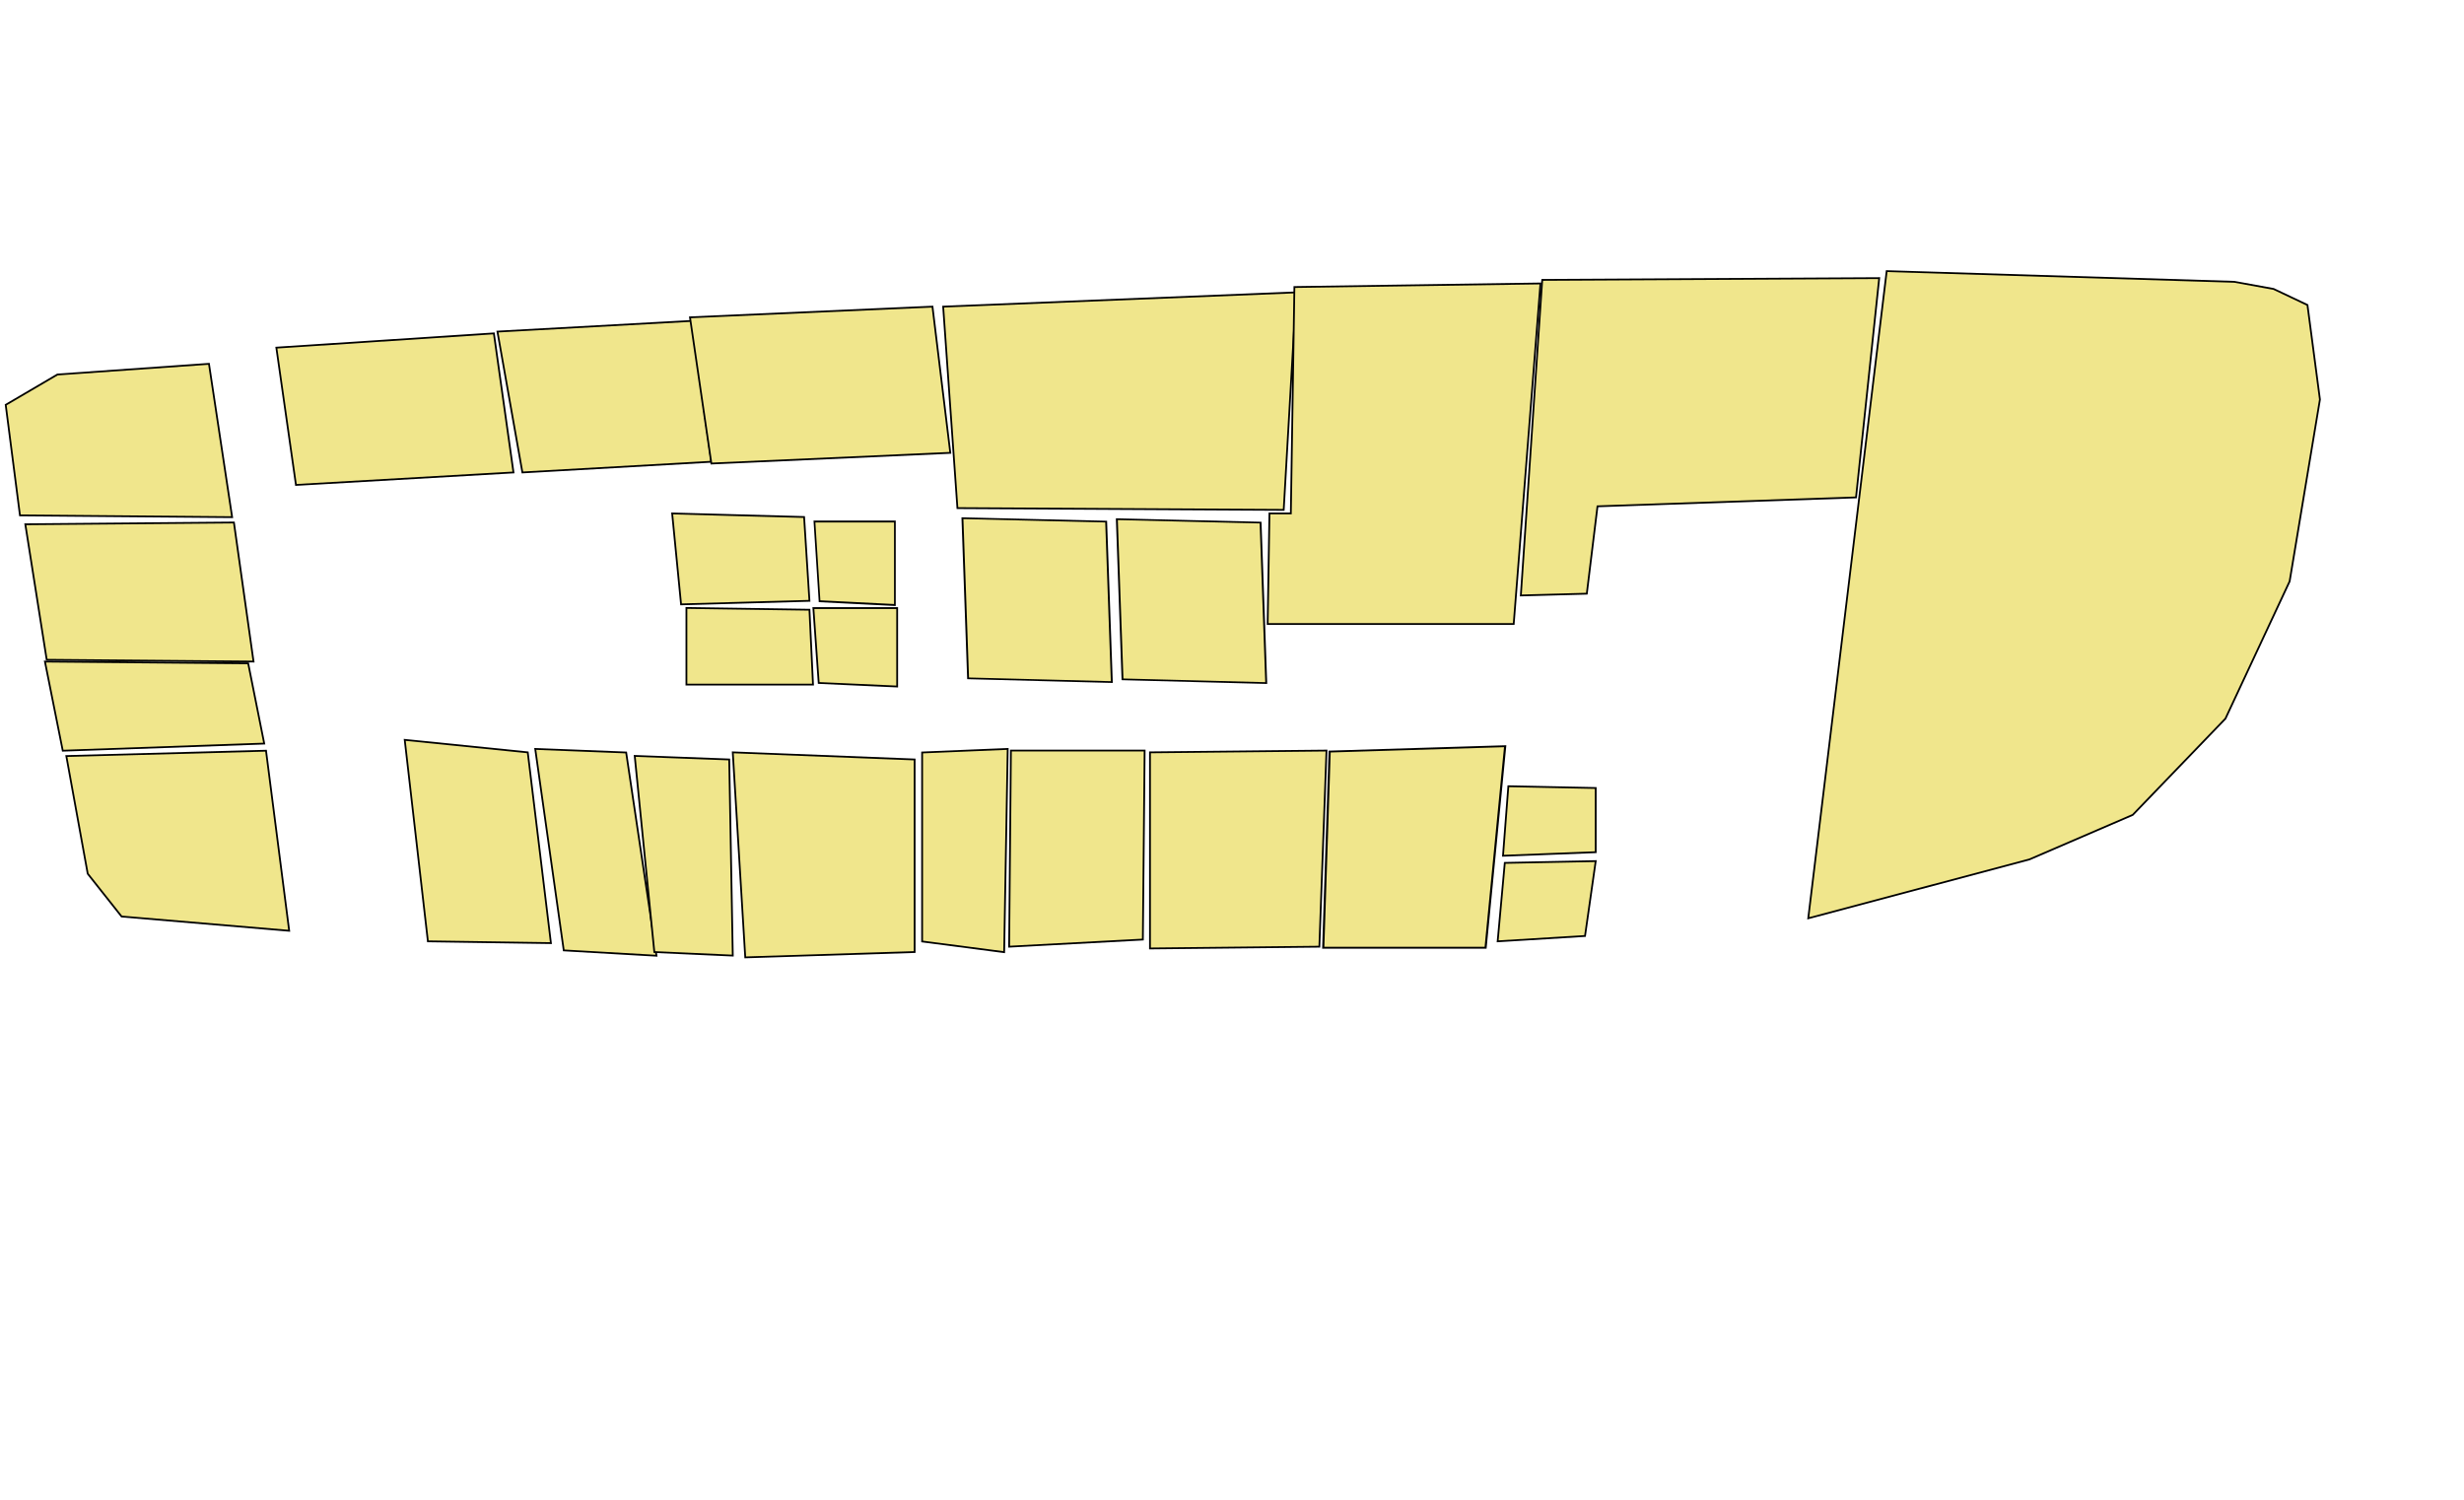
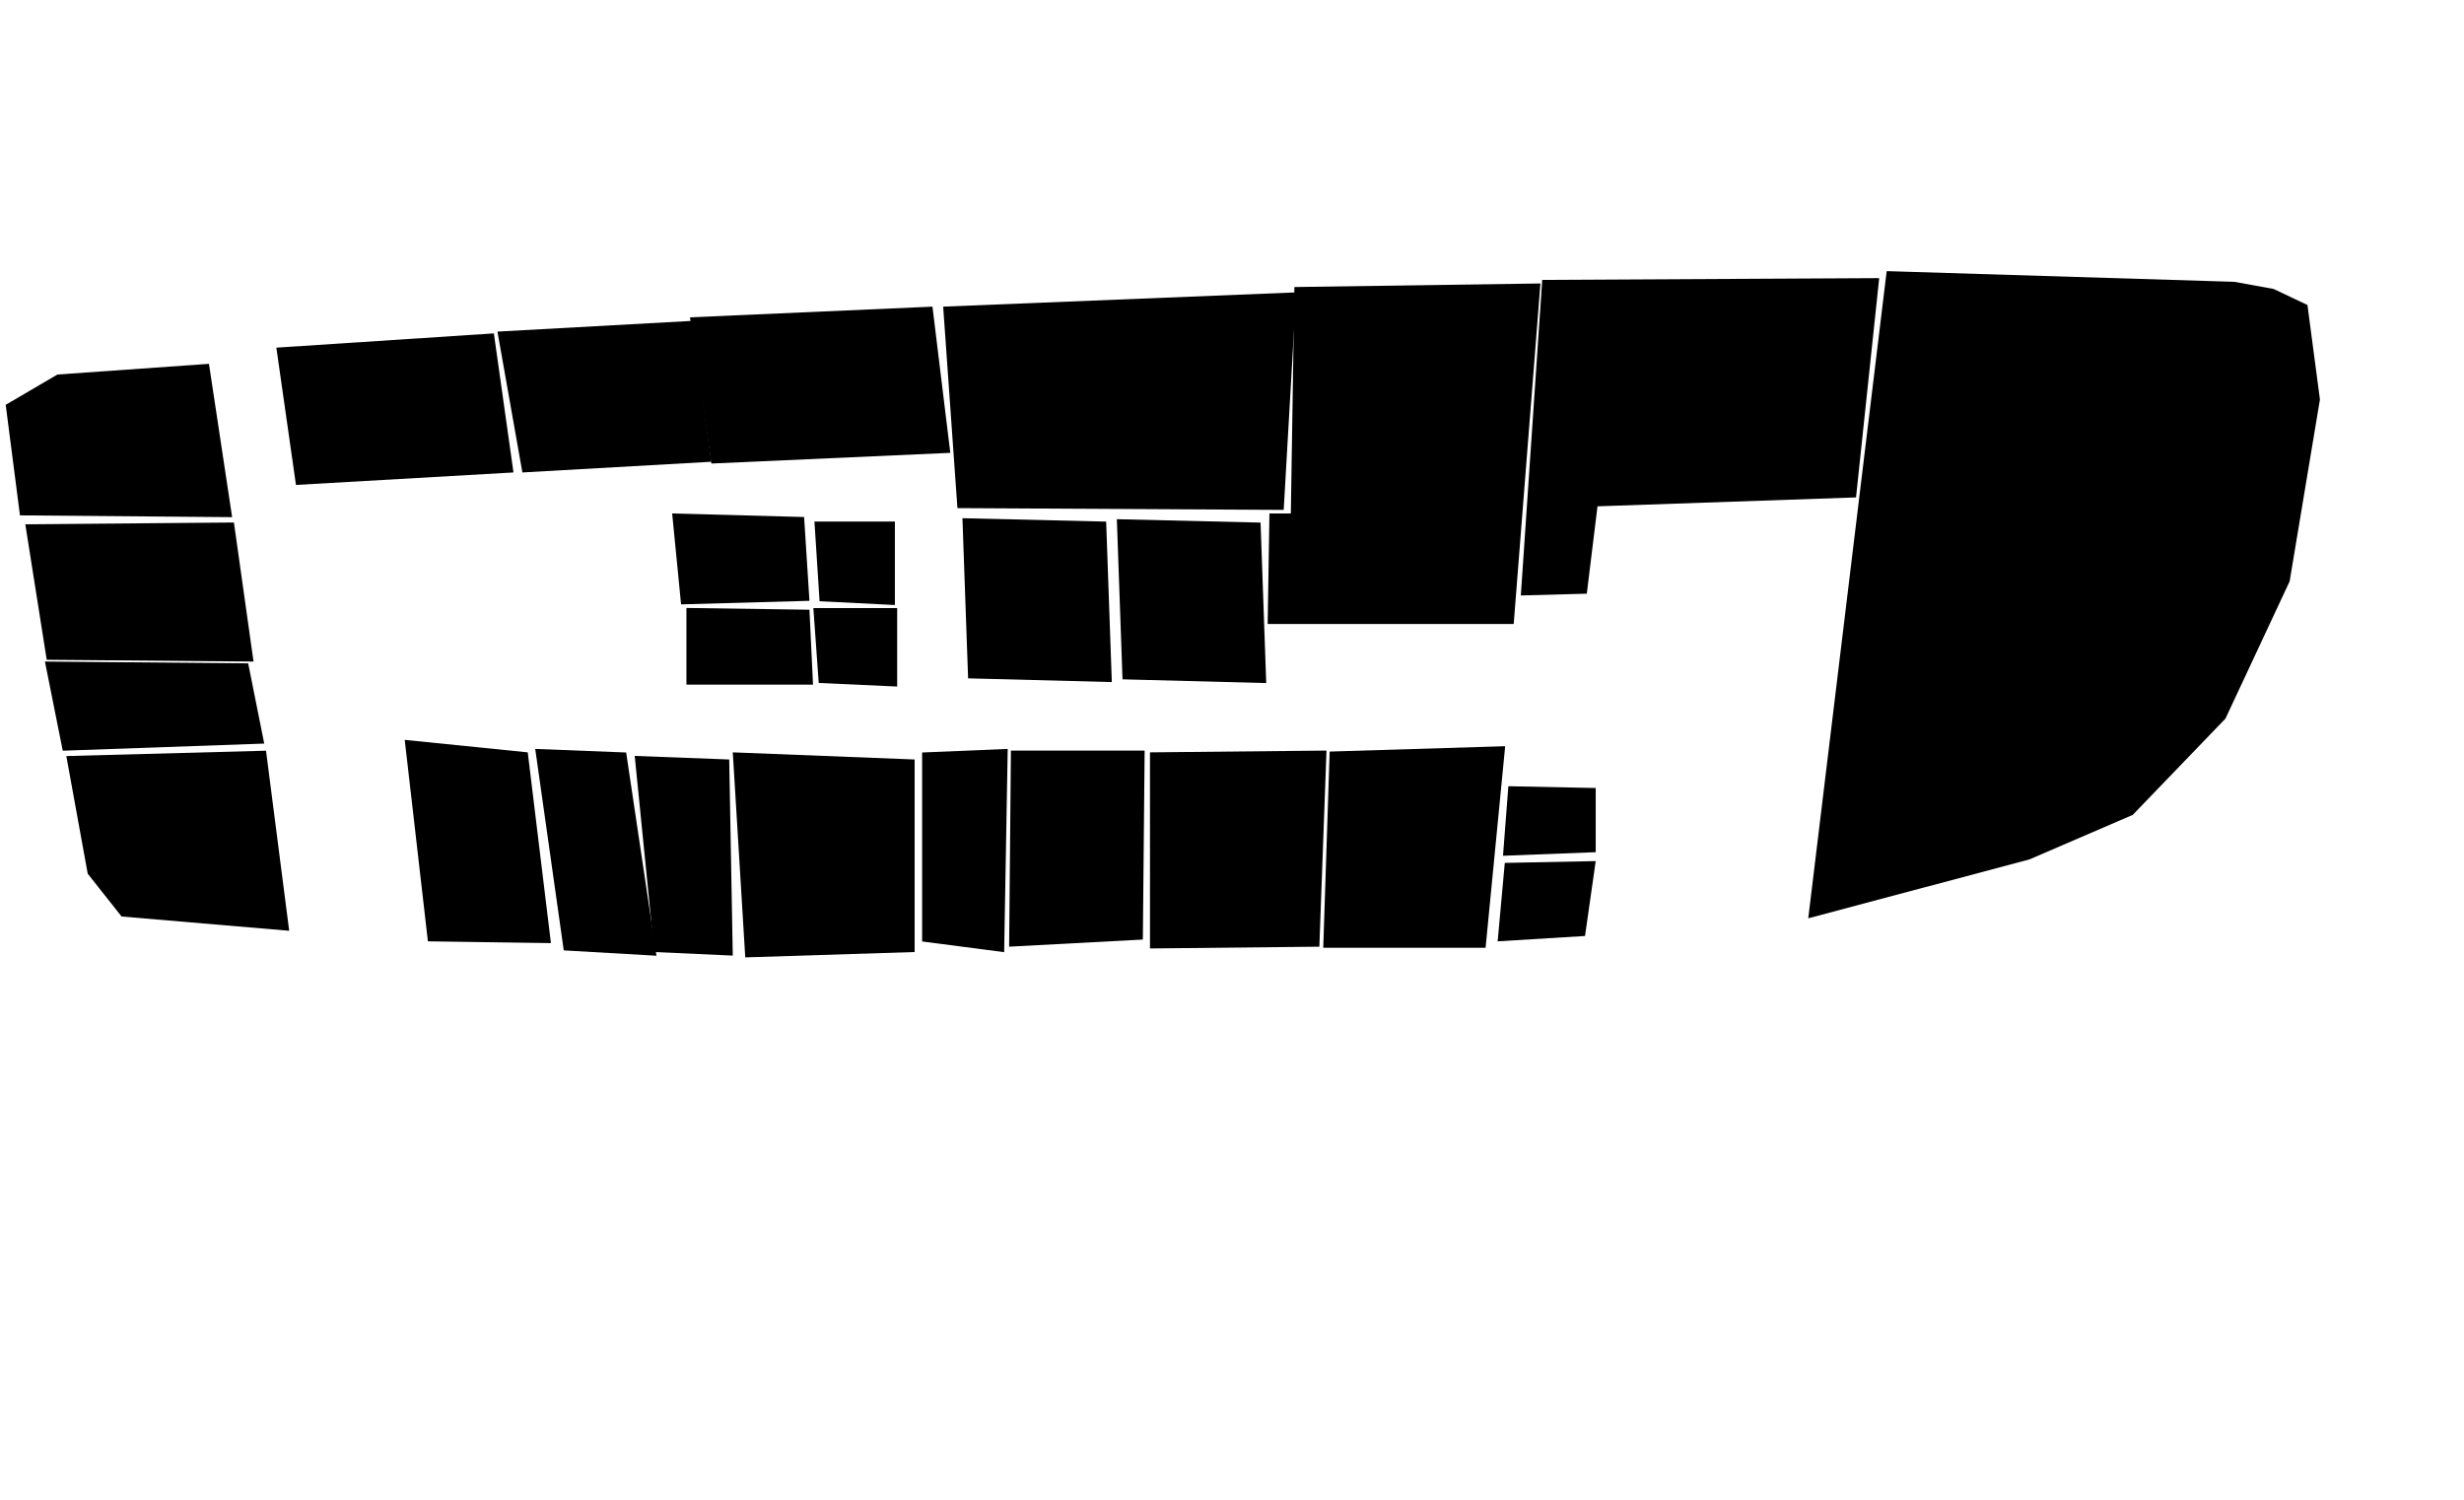
<svg xmlns="http://www.w3.org/2000/svg" id="lvl3" viewBox="-0.178 0 1380.357 840" preserveAspectRatio="xMidYMid meet">
-   <rect id="svgEditorBackground" x="0" y="0" width="1380" height="840" style="fill: none; stroke: none;" />
-   <polygon style="stroke:black;fill:khaki;stroke-width:1px;" id="room-314" points="116.883 203.833 31.984 209.826 3.018 226.806 11.009 288.732 129.867 289.731" />
-   <polygon style="stroke:black;fill:khaki;stroke-width:1px;" id="room-313" points="14.005 293.726 25.991 369.636 141.853 370.634 130.866 292.727" />
-   <polygon style="stroke:black;fill:khaki;stroke-width:1px;" id="room-312" points="24.992 370.634 34.98 420.575 147.846 416.58 138.857 371.633" />
-   <polygon style="stroke:black;fill:khaki;stroke-width:1px;" id="room-311" points="36.978 423.571 48.964 489.493 67.941 513.464 161.829 521.455 148.845 420.575" />
-   <polygon style="stroke:black;fill:khaki;stroke-width:1px;" id="room-308" points="299.665 419.576 350.604 421.574 367.584 535.438 315.646 532.442" />
-   <polygon style="stroke:black;fill:khaki;stroke-width:1px;" id="room-305" points="516.407 421.574 564.351 419.576 562.354 533.441 516.407 527.448" />
-   <polygon style="stroke:black;fill:khaki;stroke-width:1px;" id="room-322" points="536.24 286.92 612.15 288.917 615.146 382.991 539.236 380.808" transform="matrix(1.06061 0 0 0.955621 -29.7538 16.1294)" />
-   <polygon style="stroke:black;fill:khaki;stroke-width:1px;" id="room-302" points="738.836 420.255 820.911 417.396 811.749 525.13 735.839 525.13" transform="matrix(1.19802 0 0 1.048 -140.431 -19.3725)" />
-   <polygon style="stroke:black;fill:khaki;stroke-width:1px;" id="room-300" points="1012.82 514.463 1136.67 481.503 1194.6 456.532 1246.54 402.596 1282.5 325.688 1299.47 223.809 1292.48 170.872 1273.51 161.883 1251.53 157.888 1056.76 151.895" />
-   <polygon style="stroke:black;fill:khaki;stroke-width:1px;" id="room-321" points="455.48 340.67 502.424 340.67 502.424 384.618 458.476 382.62" />
-   <polygon style="stroke:black;fill:khaki;stroke-width:1px;" id="room-320" points="457.185 295.421 504.129 295.421 504.129 339.369 460.182 337.371" transform="matrix(0.960028 0 0 1.06449 17.1682 -22.2951)" />
-   <polygon style="stroke:black;fill:khaki;stroke-width:1px;" id="room-303" points="742.935 420.499 738.94 530.368 644.053 531.367 644.053 421.498" />
-   <polygon style="stroke:black;fill:khaki;stroke-width:1px;" id="room-304" points="641.057 420.499 640.059 526.373 565.148 530.368 566.147 420.499" />
-   <polygon style="stroke:black;fill:khaki;stroke-width:1px;" id="room-306" points="512.211 425.493 512.211 533.365 417.324 536.362 410.332 421.498" />
-   <polygon style="stroke:black;fill:khaki;stroke-width:1px;" id="room-307" points="408.335 425.493 410.332 535.363 366.385 533.365 355.398 423.496" />
-   <polygon style="stroke:black;fill:khaki;stroke-width:1px;" id="room-315" points="154.637 194.768 165.624 271.677 287.479 264.685 276.492 186.778" />
-   <polygon style="stroke:black;fill:khaki;stroke-width:1px;" id="room-316" points="387.36 179.786 398.347 258.692 292.473 264.685 278.49 185.779" />
-   <polygon style="stroke:black;fill:khaki;stroke-width:1px;" id="room-323" points="617.799 287.501 693.71 289.498 696.706 383.572 620.796 381.389" transform="matrix(1.06061 0 0 0.955621 -29.7538 16.1294)" />
-   <polygon style="stroke:black;fill:khaki;stroke-width:1px;" id="room-318" points="376.373 287.658 450.285 289.655 453.282 336.599 381.367 338.597" />
-   <polygon style="stroke:black;fill:khaki;stroke-width:1px;" id="room-319" points="453.282 341.593 455.279 383.543 384.364 383.543 384.364 340.595" />
-   <polygon style="stroke:black;fill:khaki;stroke-width:1px;" id="room-317" points="386.361 177.788 522.2 171.795 532.188 253.698 398.347 259.691" />
-   <polygon style="stroke:black;fill:khaki;stroke-width:1px;" id="room-325" points="528.193 171.795 536.183 284.661 718.965 285.66 725.957 163.805" />
-   <polygon style="stroke:black;fill:khaki;stroke-width:1px;" id="room-326" points="862.794 158.811 847.812 349.584 709.976 349.584 710.975 287.658 722.961 287.658 724.958 160.809" />
-   <polygon style="stroke:black;fill:khaki;stroke-width:1px;" id="room-302A" points="842.818 483.424 838.823 527.372 887.764 524.376 893.757 482.426" />
-   <polygon style="stroke:black;fill:khaki;stroke-width:1px;" id="room-302B" points="844.816 440.476 841.819 479.429 893.757 477.432 893.757 441.474" />
-   <polygon style="stroke:black;fill:khaki;stroke-width:1px;" id="room-309" points="226.552 414.507 295.47 421.498 308.454 528.371 239.536 527.372" />
-   <polygon style="stroke:black;fill:khaki;stroke-width:1px;" id="room-327" points="1052.57 155.815 863.793 156.813 851.807 333.603 888.763 332.604 894.756 283.662 1039.58 278.668" />
-   <defs id="pathsegapi" />
+   <polygon id="room-314" points="116.883 203.833 31.984 209.826 3.018 226.806 11.009 288.732 129.867 289.731" />
+   <polygon id="room-313" points="14.005 293.726 25.991 369.636 141.853 370.634 130.866 292.727" />
+   <polygon id="room-312" points="24.992 370.634 34.98 420.575 147.846 416.58 138.857 371.633" />
+   <polygon id="room-311" points="36.978 423.571 48.964 489.493 67.941 513.464 161.829 521.455 148.845 420.575" />
+   <polygon id="room-308" points="299.665 419.576 350.604 421.574 367.584 535.438 315.646 532.442" />
+   <polygon id="room-305" points="516.407 421.574 564.351 419.576 562.354 533.441 516.407 527.448" />
+   <polygon id="room-322" points="536.24 286.92 612.15 288.917 615.146 382.991 539.236 380.808" transform="matrix(1.06061 0 0 0.955621 -29.7538 16.1294)" />
+   <polygon id="room-302" points="738.836 420.255 820.911 417.396 811.749 525.13 735.839 525.13" transform="matrix(1.19802 0 0 1.048 -140.431 -19.3725)" />
+   <polygon id="room-300" points="1012.82 514.463 1136.67 481.503 1194.6 456.532 1246.54 402.596 1282.5 325.688 1299.47 223.809 1292.48 170.872 1273.51 161.883 1251.53 157.888 1056.76 151.895" />
+   <polygon id="room-321" points="455.48 340.67 502.424 340.67 502.424 384.618 458.476 382.62" />
+   <polygon id="room-320" points="457.185 295.421 504.129 295.421 504.129 339.369 460.182 337.371" transform="matrix(0.960028 0 0 1.06449 17.1682 -22.2951)" />
+   <polygon id="room-303" points="742.935 420.499 738.94 530.368 644.053 531.367 644.053 421.498" />
+   <polygon id="room-304" points="641.057 420.499 640.059 526.373 565.148 530.368 566.147 420.499" />
+   <polygon id="room-306" points="512.211 425.493 512.211 533.365 417.324 536.362 410.332 421.498" />
+   <polygon id="room-307" points="408.335 425.493 410.332 535.363 366.385 533.365 355.398 423.496" />
+   <polygon id="room-315" points="154.637 194.768 165.624 271.677 287.479 264.685 276.492 186.778" />
+   <polygon id="room-316" points="387.36 179.786 398.347 258.692 292.473 264.685 278.49 185.779" />
+   <polygon id="room-323" points="617.799 287.501 693.71 289.498 696.706 383.572 620.796 381.389" transform="matrix(1.06061 0 0 0.955621 -29.7538 16.1294)" />
+   <polygon id="room-318" points="376.373 287.658 450.285 289.655 453.282 336.599 381.367 338.597" />
+   <polygon id="room-319" points="453.282 341.593 455.279 383.543 384.364 383.543 384.364 340.595" />
+   <polygon id="room-317" points="386.361 177.788 522.2 171.795 532.188 253.698 398.347 259.691" />
+   <polygon id="room-325" points="528.193 171.795 536.183 284.661 718.965 285.66 725.957 163.805" />
+   <polygon id="room-326" points="862.794 158.811 847.812 349.584 709.976 349.584 710.975 287.658 722.961 287.658 724.958 160.809" />
+   <polygon id="room-302A" points="842.818 483.424 838.823 527.372 887.764 524.376 893.757 482.426" />
+   <polygon id="room-302B" points="844.816 440.476 841.819 479.429 893.757 477.432 893.757 441.474" />
+   <polygon id="room-309" points="226.552 414.507 295.47 421.498 308.454 528.371 239.536 527.372" />
+   <polygon id="room-327" points="1052.57 155.815 863.793 156.813 851.807 333.603 888.763 332.604 894.756 283.662 1039.58 278.668" />
</svg>
